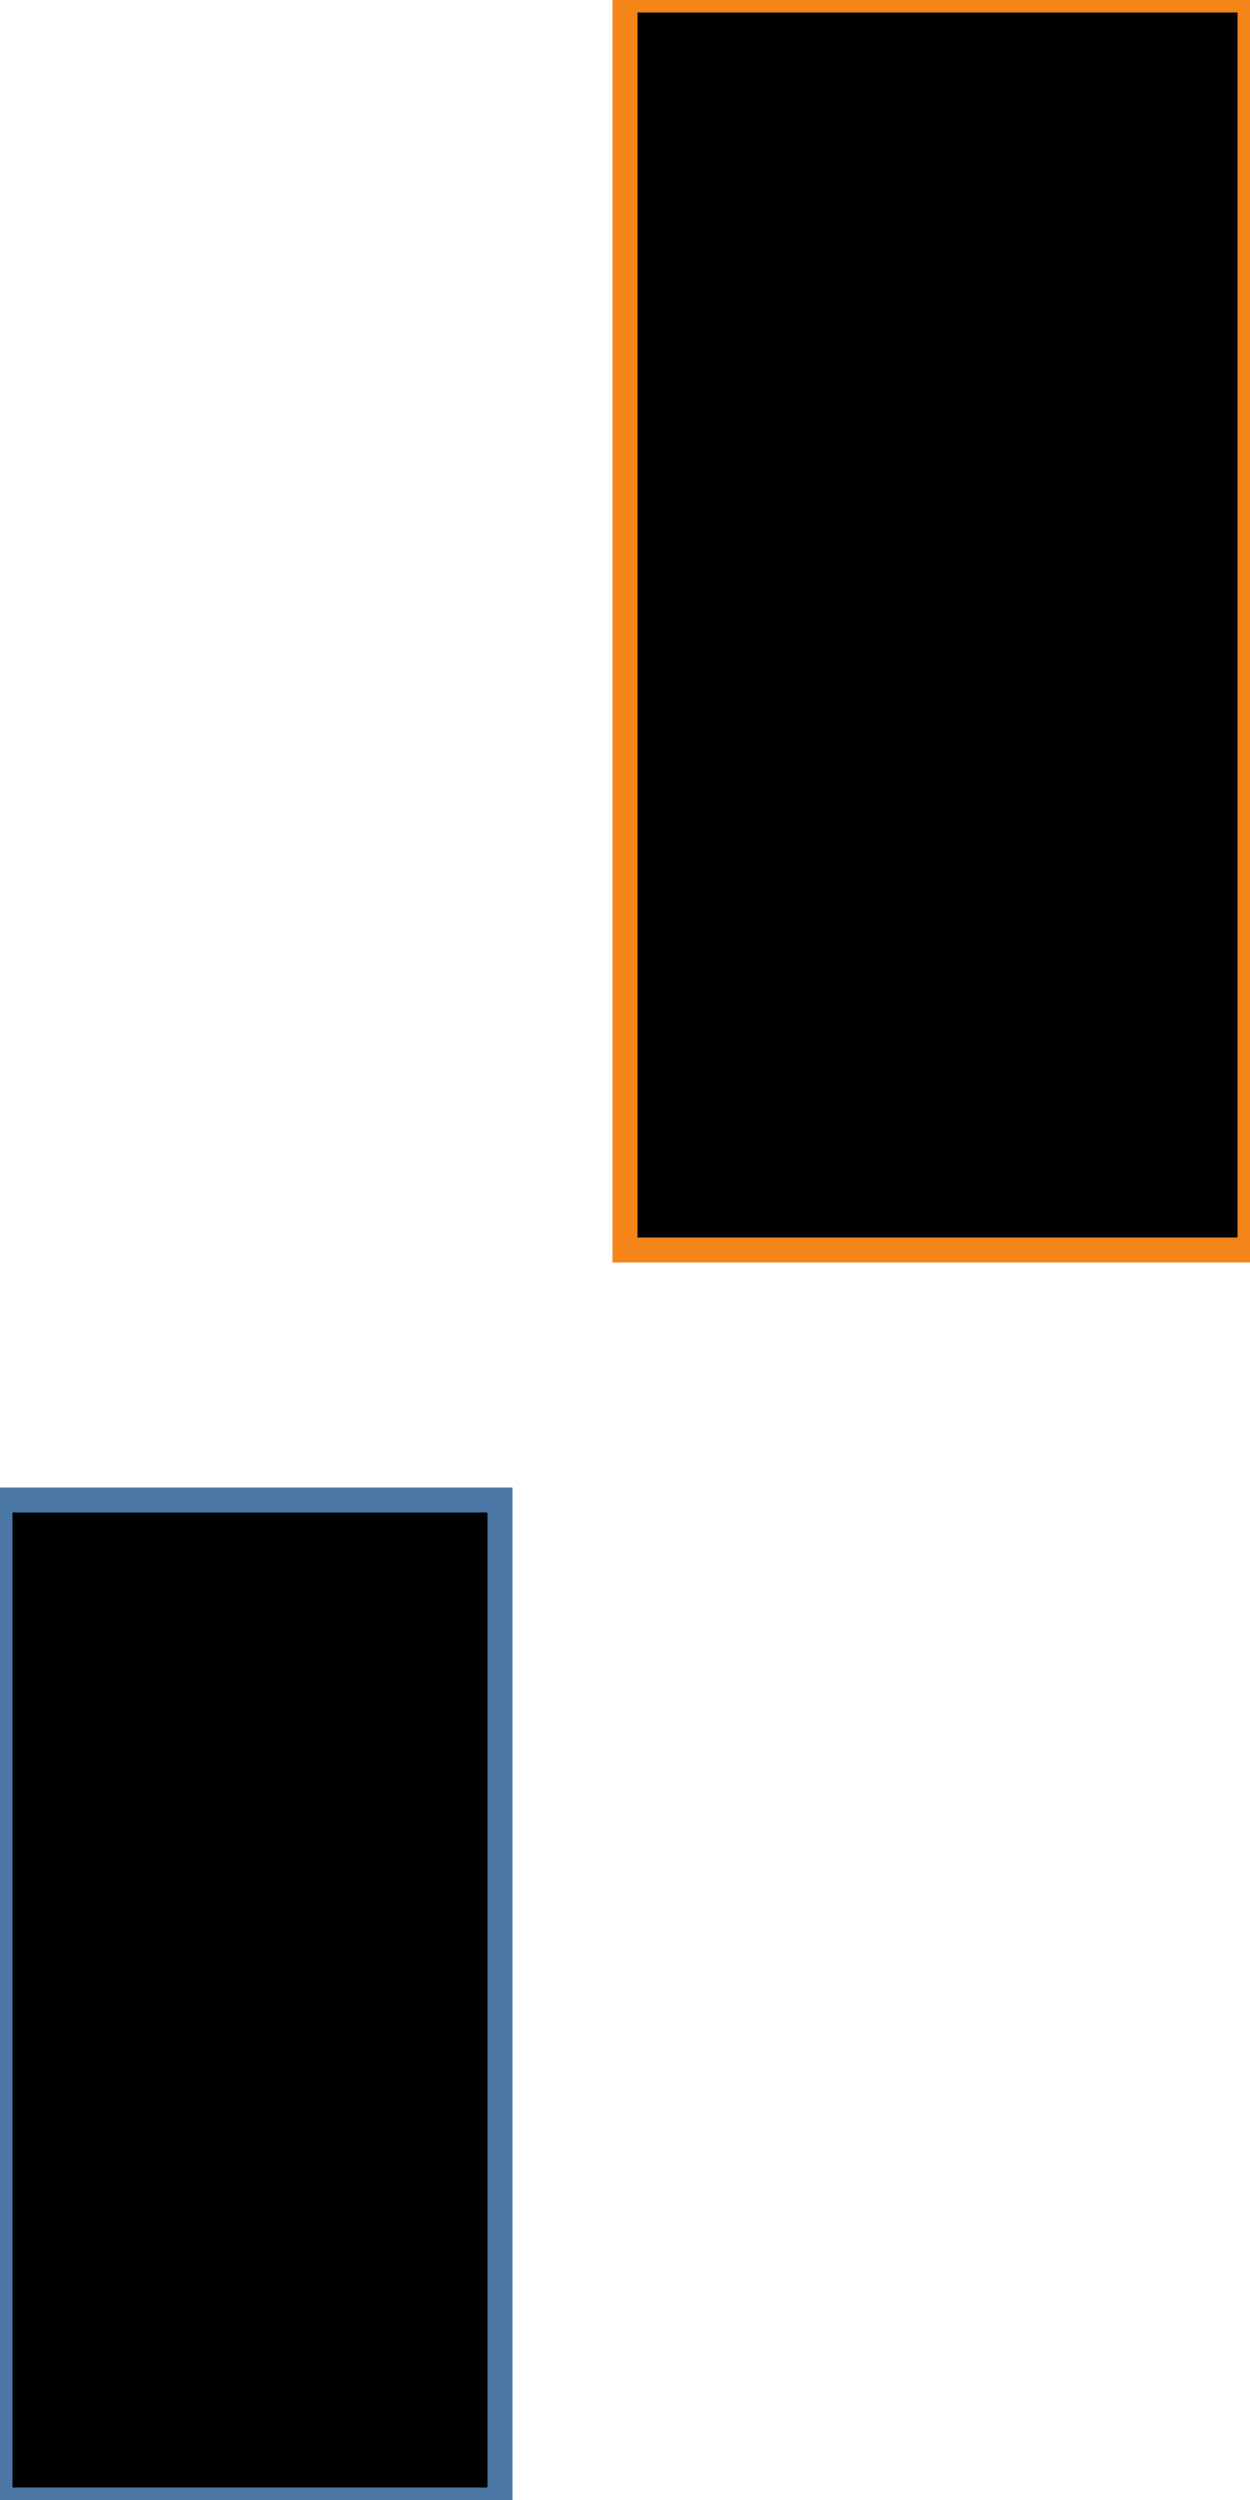
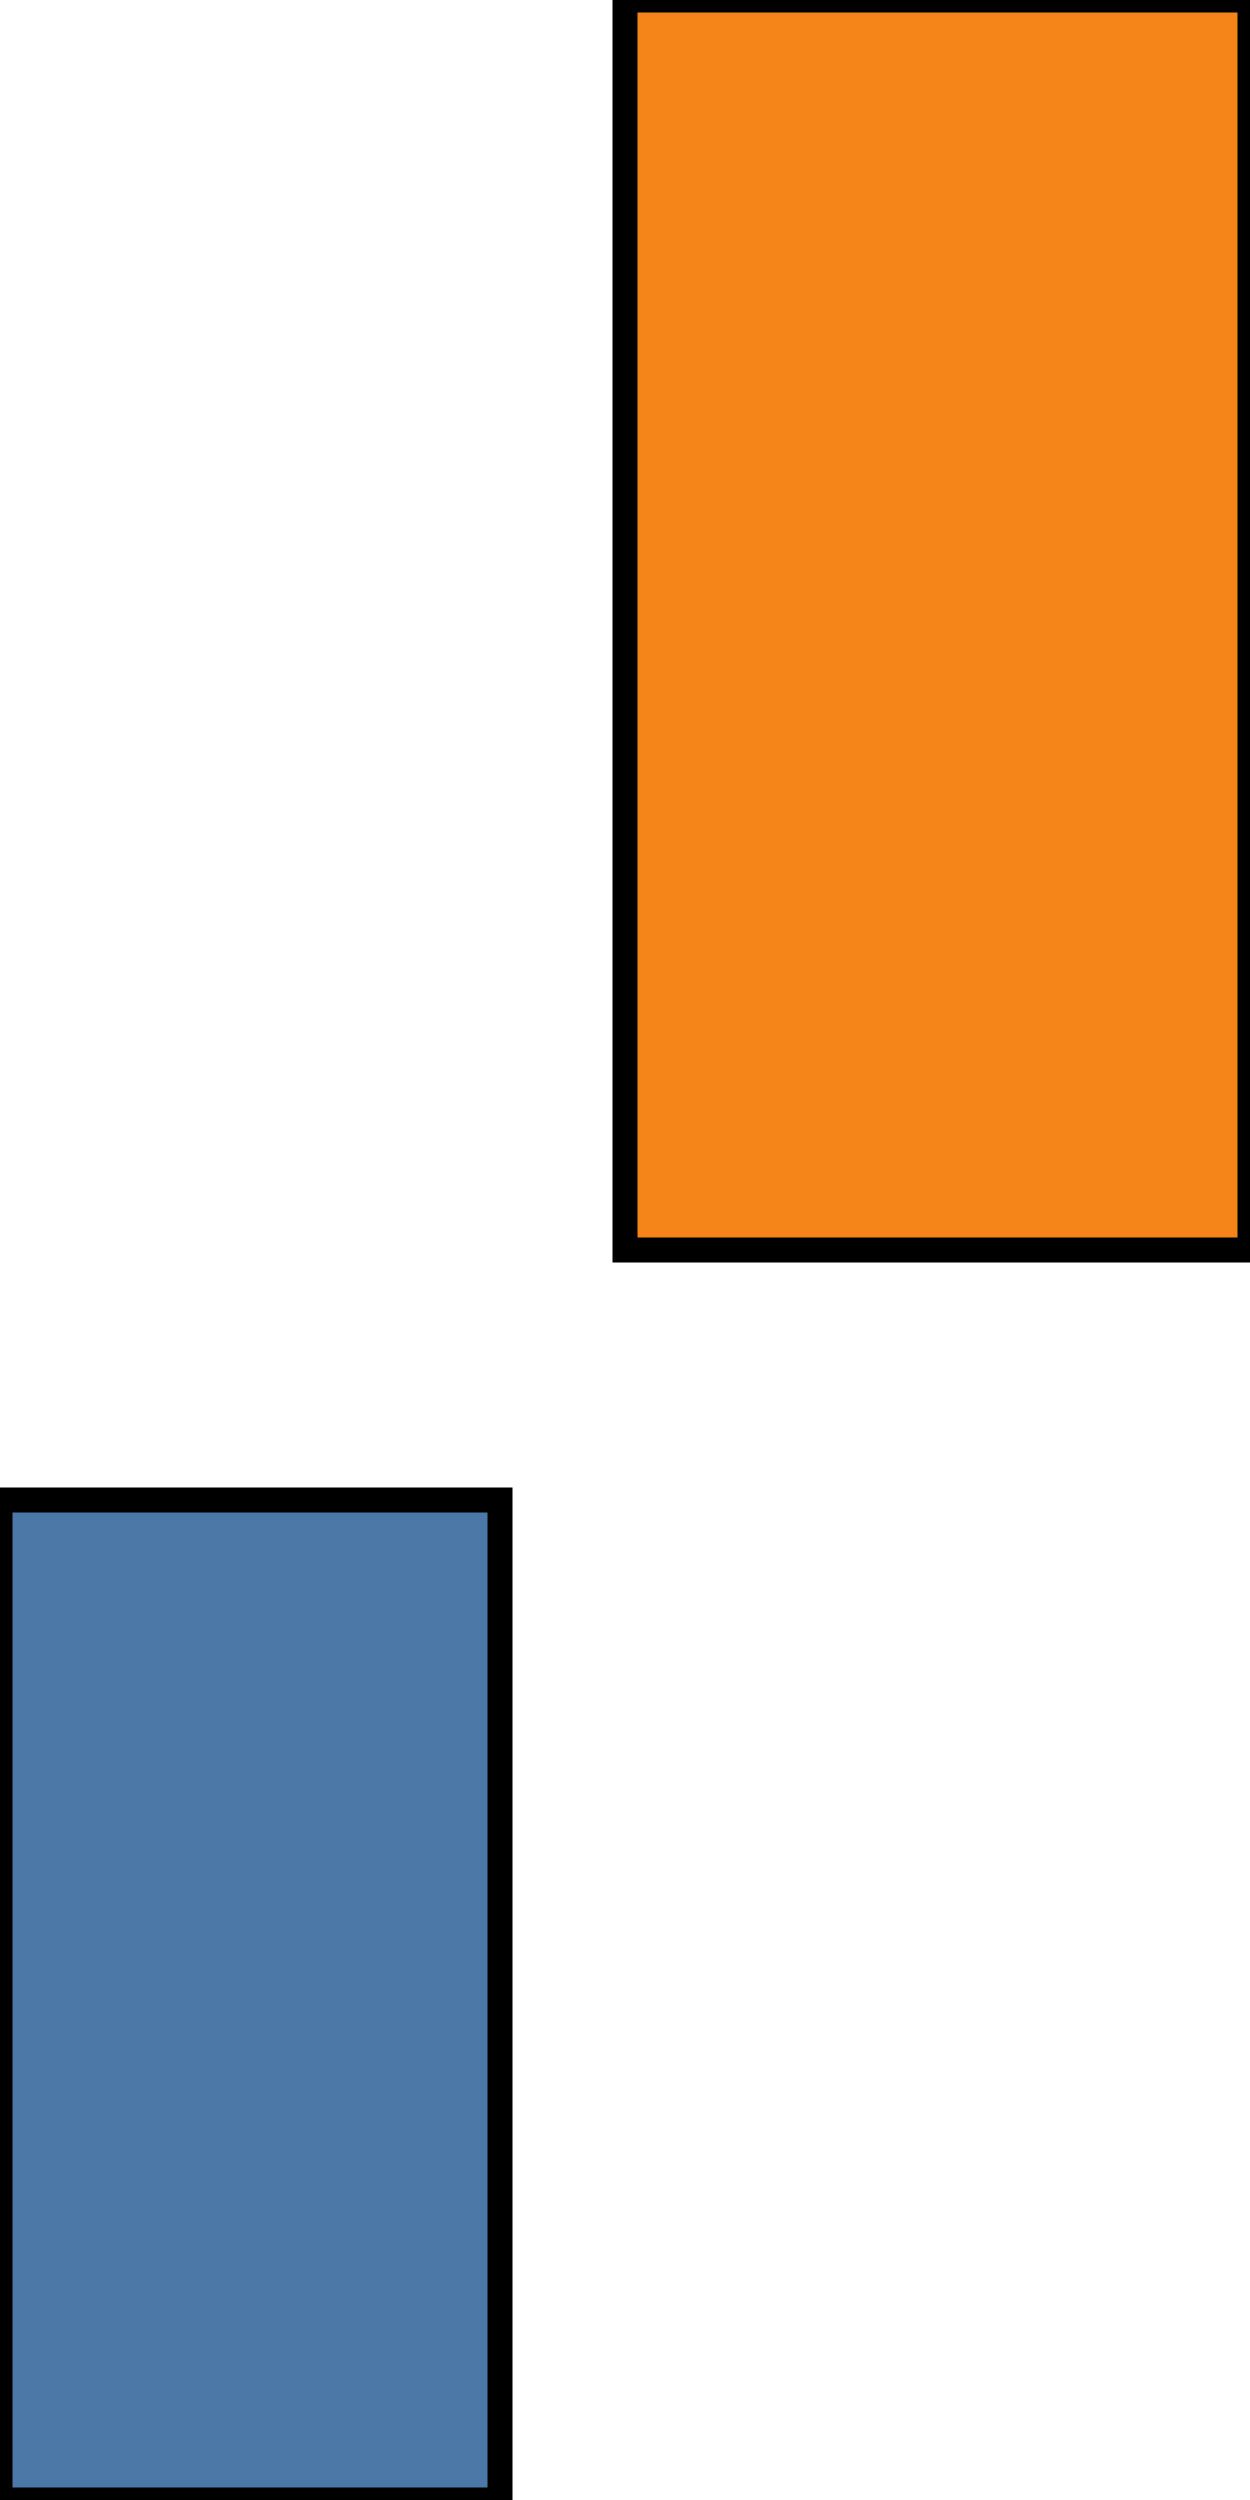
<svg xmlns="http://www.w3.org/2000/svg" height="200" width="100">
  <g>
    <defs>
      <clipPath id="my_rect_layer_clip_path">
        <rect height="200" width="100" x="0" y="0" />
      </clipPath>
    </defs>
    <g height="200" width="100">
      <g clip-path="url(#my_rect_layer_clip_path)" transform="translate(0,0)">
-         <rect height="80" opacity="1" stroke="rgb(76, 120, 168)" stroke-width="2" width="40" x="0" y="120" />
-         <rect height="100" opacity="1" stroke="rgb(245, 133, 24)" stroke-width="2" width="50" x="50" y="0" />
+         <rect fill="rgb(76, 120, 168)" height="80" opacity="1" stroke="rgb(0, 0, 0)" stroke-width="2" width="40" x="0" y="120" />
+         <rect fill="rgb(245, 133, 24)" height="100" opacity="1" stroke="rgb(0, 0, 0)" stroke-width="2" width="50" x="50" y="0" />
      </g>
    </g>
  </g>
</svg>
